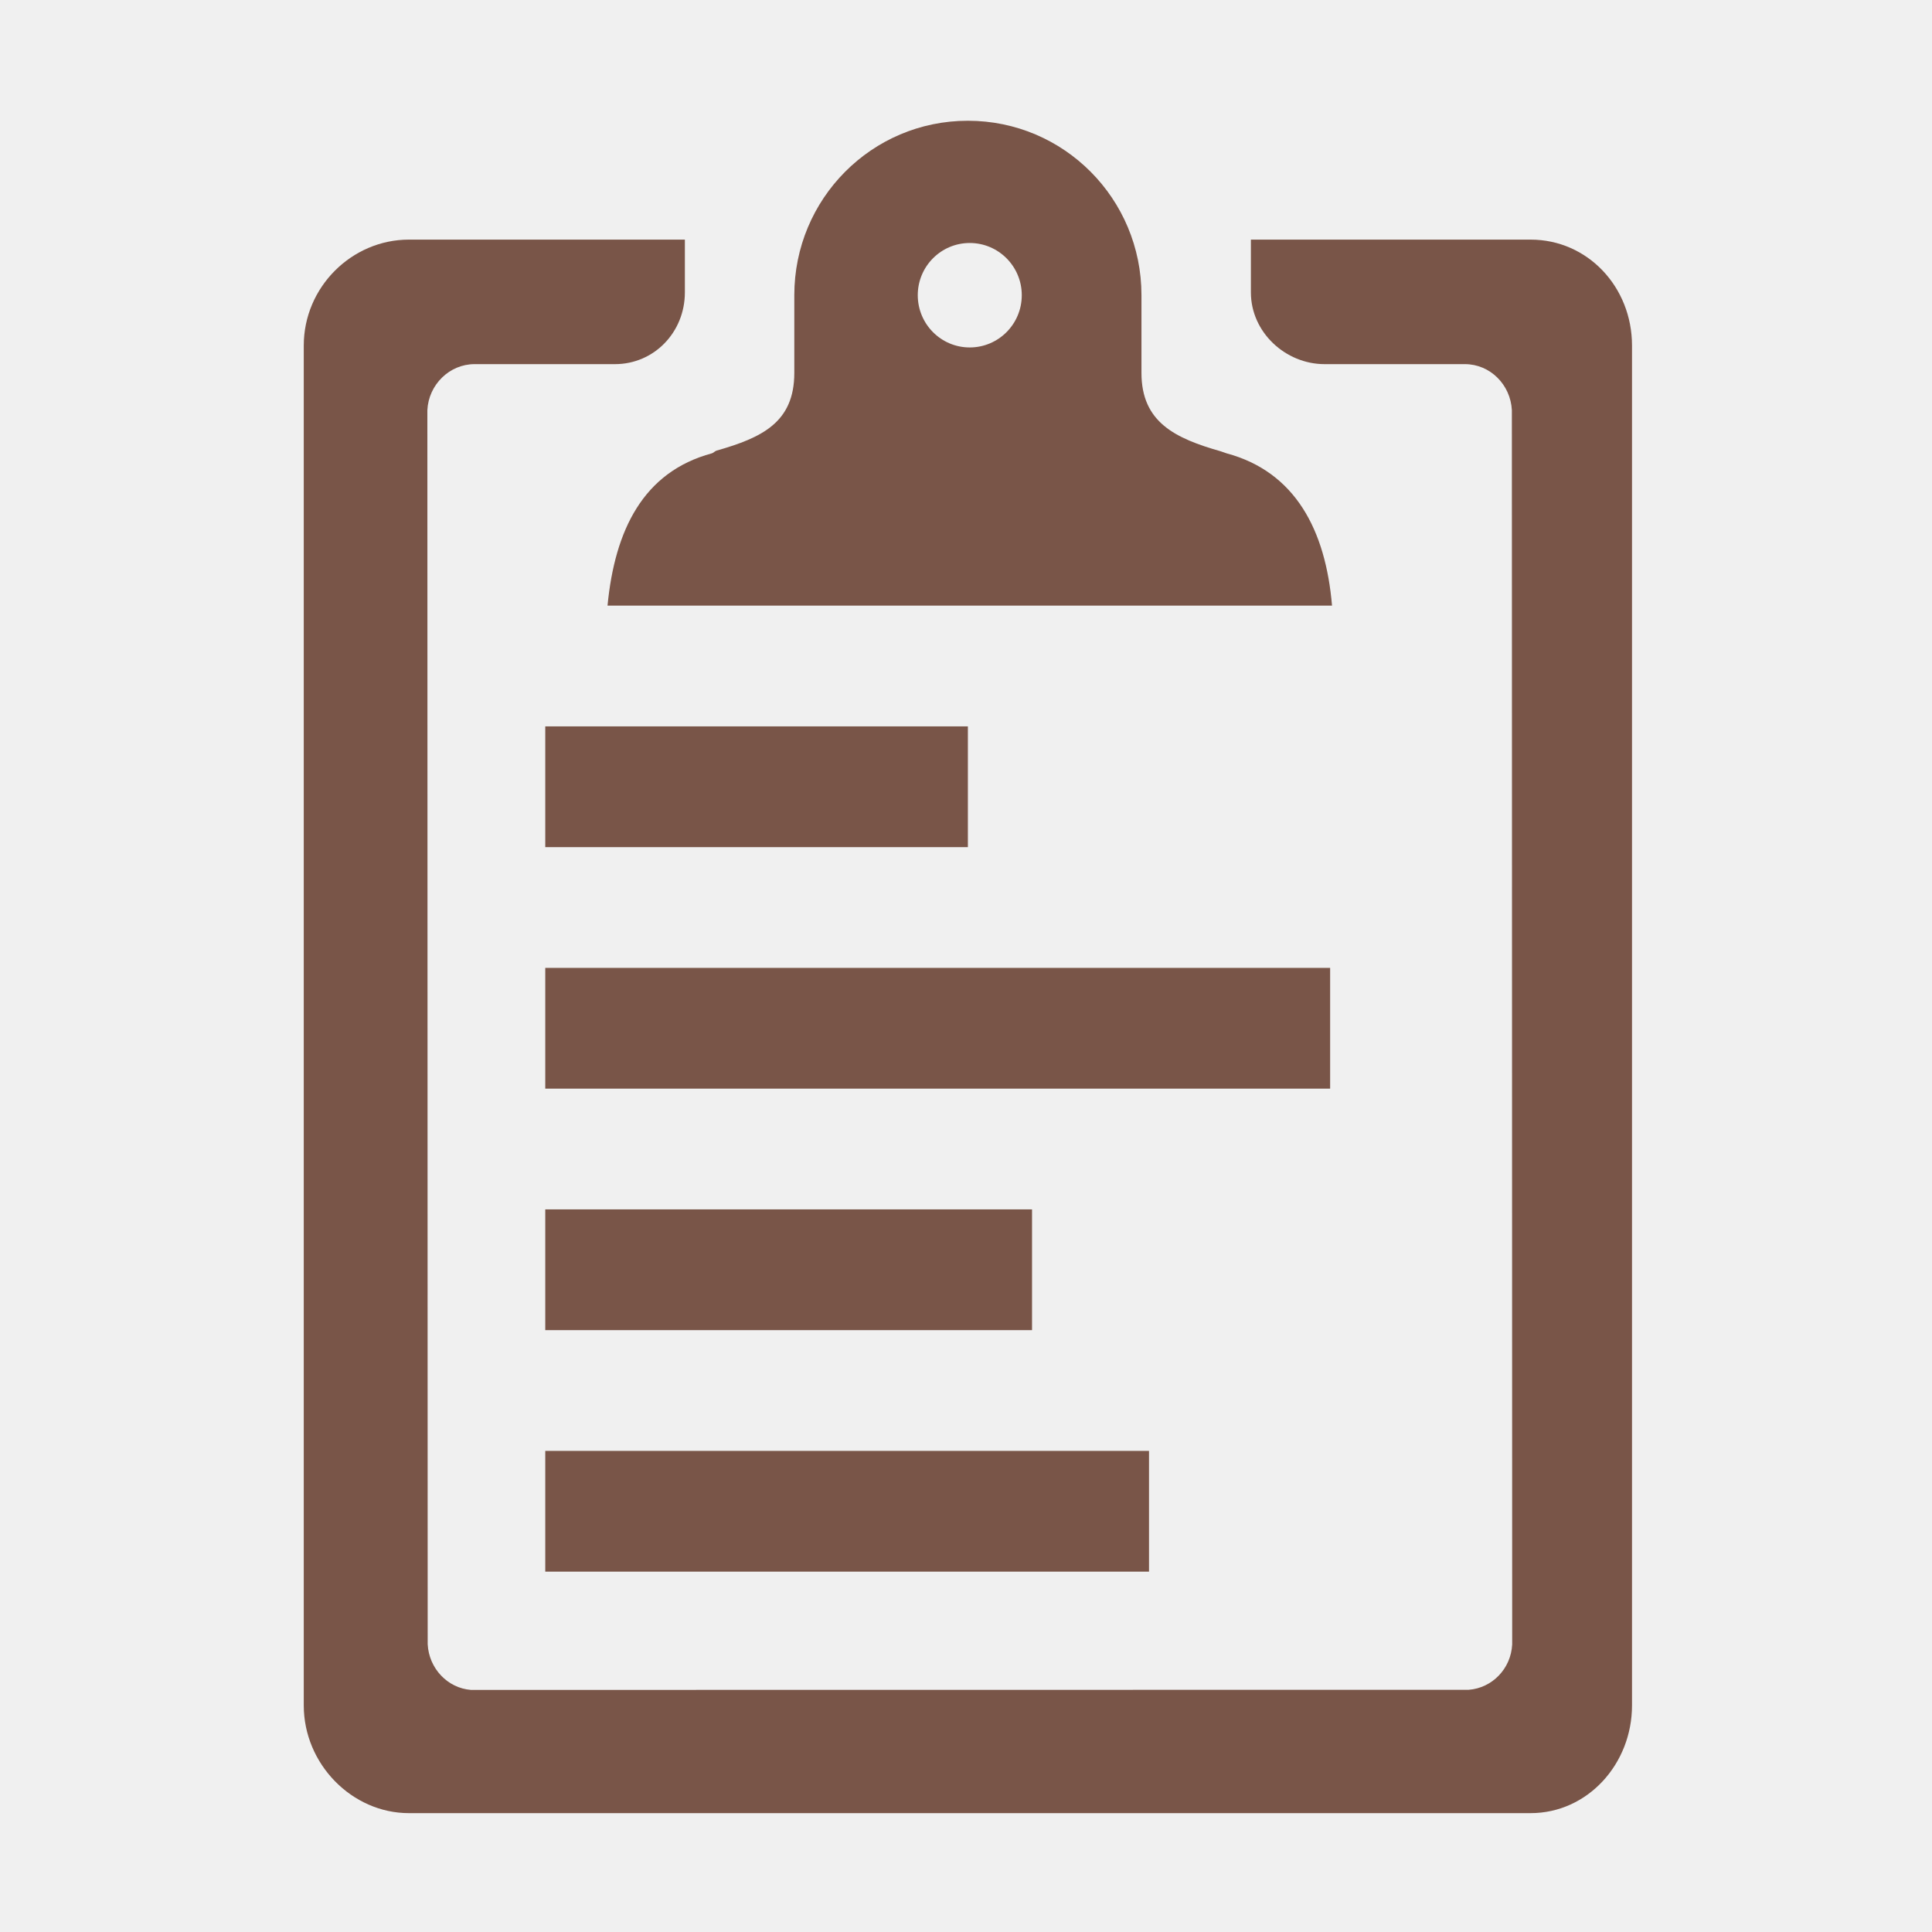
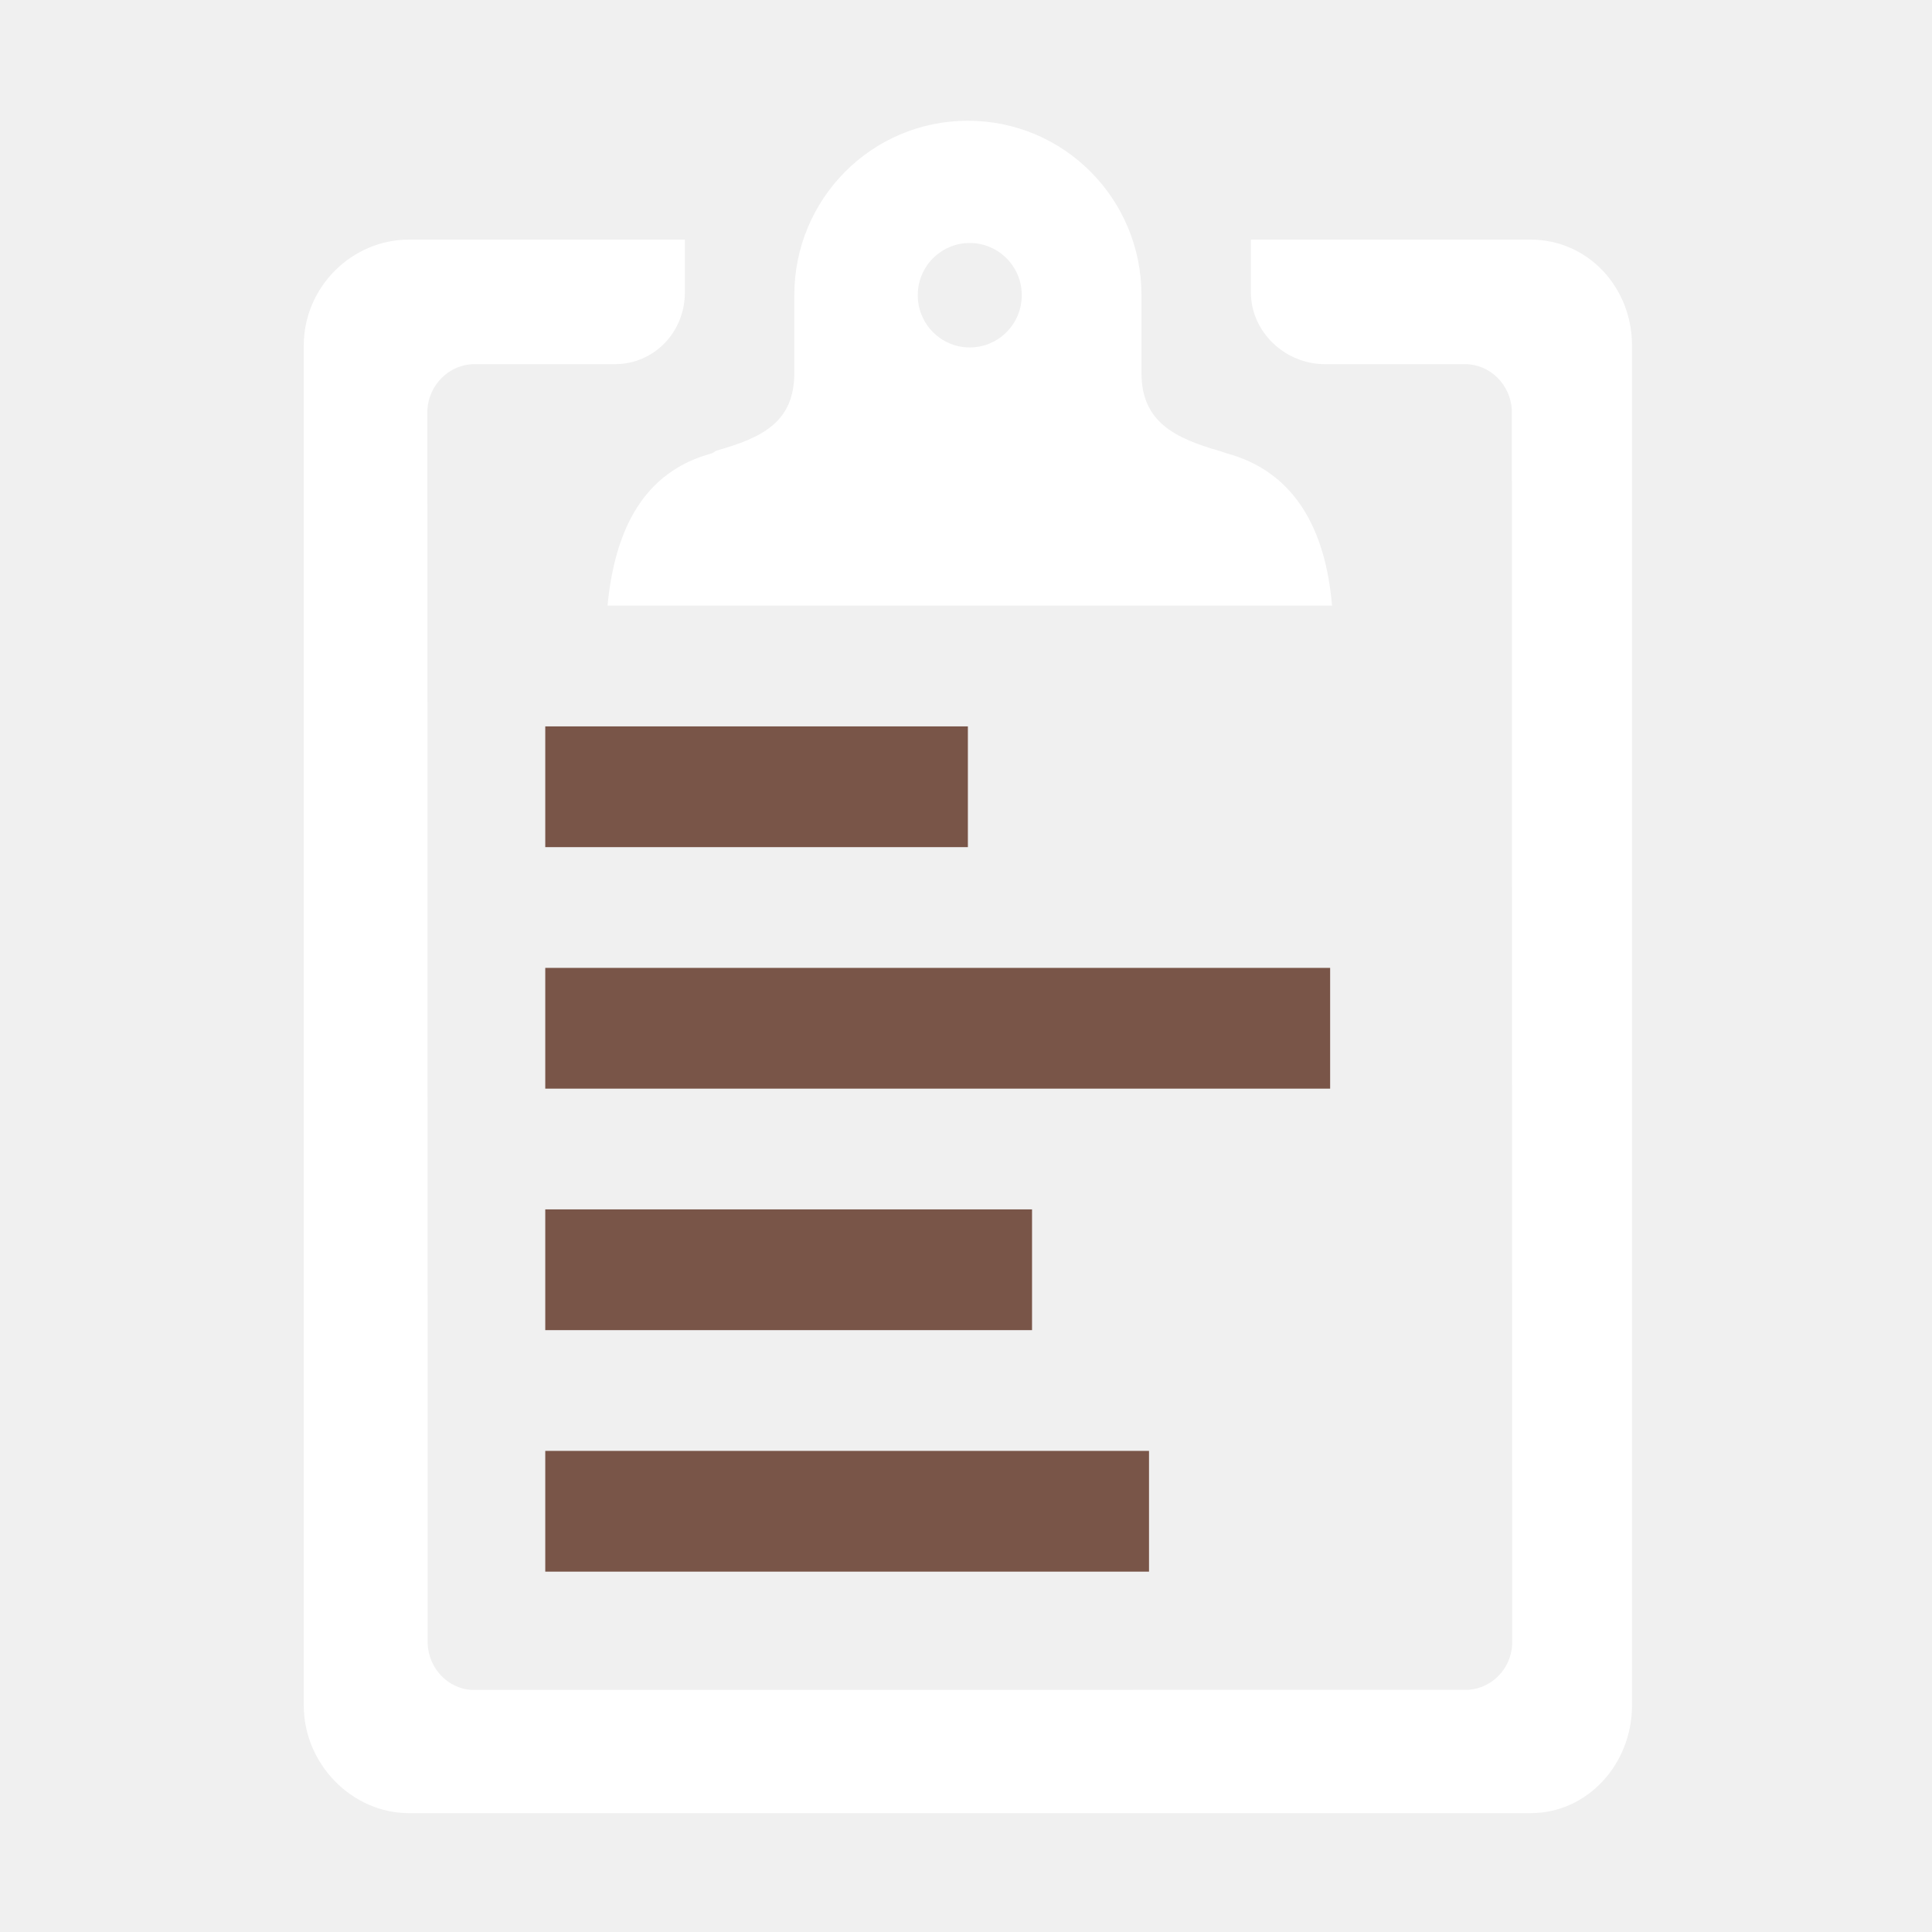
<svg xmlns="http://www.w3.org/2000/svg" version="1.1" id="Layer_1" x="0px" y="0px" width="512px" height="512px" fill="#795548" viewBox="0 0 512 512" enable-background="new 0 0 512 512" xml:space="preserve">
  <g>
-     <path d="M161,160.5h192c-1.688-20-9.729-35.45-27.921-40.356c-0.446-0.119-1.12-0.424-1.567-0.541   c-12.004-3.424-21.012-7.653-21.012-20.781V78.227C302.5,52.691,281.976,32,256.49,32c-25.466,0-45.99,20.691-45.99,46.227v20.595   c0,13.128-8.592,17.169-20.597,20.593c-0.447,0.117-0.8,0.61-1.266,0.729C170.446,125.05,162.927,140.5,161,160.5z M256.99,64.395   c7.615,0,13.791,6.195,13.791,13.832c0,7.654-6.176,13.85-13.791,13.85c-7.614,0-13.772-6.195-13.772-13.85   C243.218,70.59,249.376,64.395,256.99,64.395z" />
-     <path d="M405.611,63.5H331.5v13.988c0,10.583,9.193,19.012,19.507,19.012h37.212c6.667,0,12.099,5.435,12.44,12.195l0.085,327.1   c-0.322,6.432-5.303,11.546-11.514,12.017l-264.418,0.031c-6.211-0.471-11.149-5.695-11.472-12.126l-0.085-327.014   c0.322-6.761,5.858-12.203,12.506-12.203h37.231c10.313,0,18.507-8.429,18.507-19.012V63.5h-73.131   C93.25,63.5,80.5,76.058,80.5,91.575v360.38c0,15.502,12.75,28.545,27.869,28.545H256.99h148.621   c15.138,0,26.889-13.043,26.889-28.545V91.575C432.5,76.058,420.749,63.5,405.611,63.5z" />
+     <path fill="#FFFFFF" d="M161,160.5h192c-1.688-20-9.729-35.45-27.921-40.356c-0.446-0.119-1.12-0.424-1.567-0.541   c-12.004-3.424-21.012-7.653-21.012-20.781V78.227C302.5,52.691,281.976,32,256.49,32c-25.466,0-45.99,20.691-45.99,46.227v20.595   c0,13.128-8.592,17.169-20.597,20.593c-0.447,0.117-0.8,0.61-1.266,0.729C170.446,125.05,162.927,140.5,161,160.5z M256.99,64.395   c7.615,0,13.791,6.195,13.791,13.832c0,7.654-6.176,13.85-13.791,13.85c-7.614,0-13.772-6.195-13.772-13.85   C243.218,70.59,249.376,64.395,256.99,64.395z" />
+     <path fill="#FFFFFF" d="M405.611,63.5H331.5v13.988c0,10.583,9.193,19.012,19.507,19.012h37.212c6.667,0,12.099,5.435,12.44,12.195l0.085,327.1   c-0.322,6.432-5.303,11.546-11.514,12.017l-264.418,0.031c-6.211-0.471-11.149-5.695-11.472-12.126l-0.085-327.014   c0.322-6.761,5.858-12.203,12.506-12.203h37.231c10.313,0,18.507-8.429,18.507-19.012V63.5h-73.131   C93.25,63.5,80.5,76.058,80.5,91.575v360.38c0,15.502,12.75,28.545,27.869,28.545H256.99h148.621   c15.138,0,26.889-13.043,26.889-28.545V91.575C432.5,76.058,420.749,63.5,405.611,63.5z" />
    <rect x="144.5" y="192.5" width="112" height="32" />
    <rect x="144.5" y="384.5" width="160" height="32" />
    <rect x="144.5" y="320.5" width="129" height="32" />
    <rect x="144.5" y="256.5" width="208" height="32" />
  </g>
</svg>
